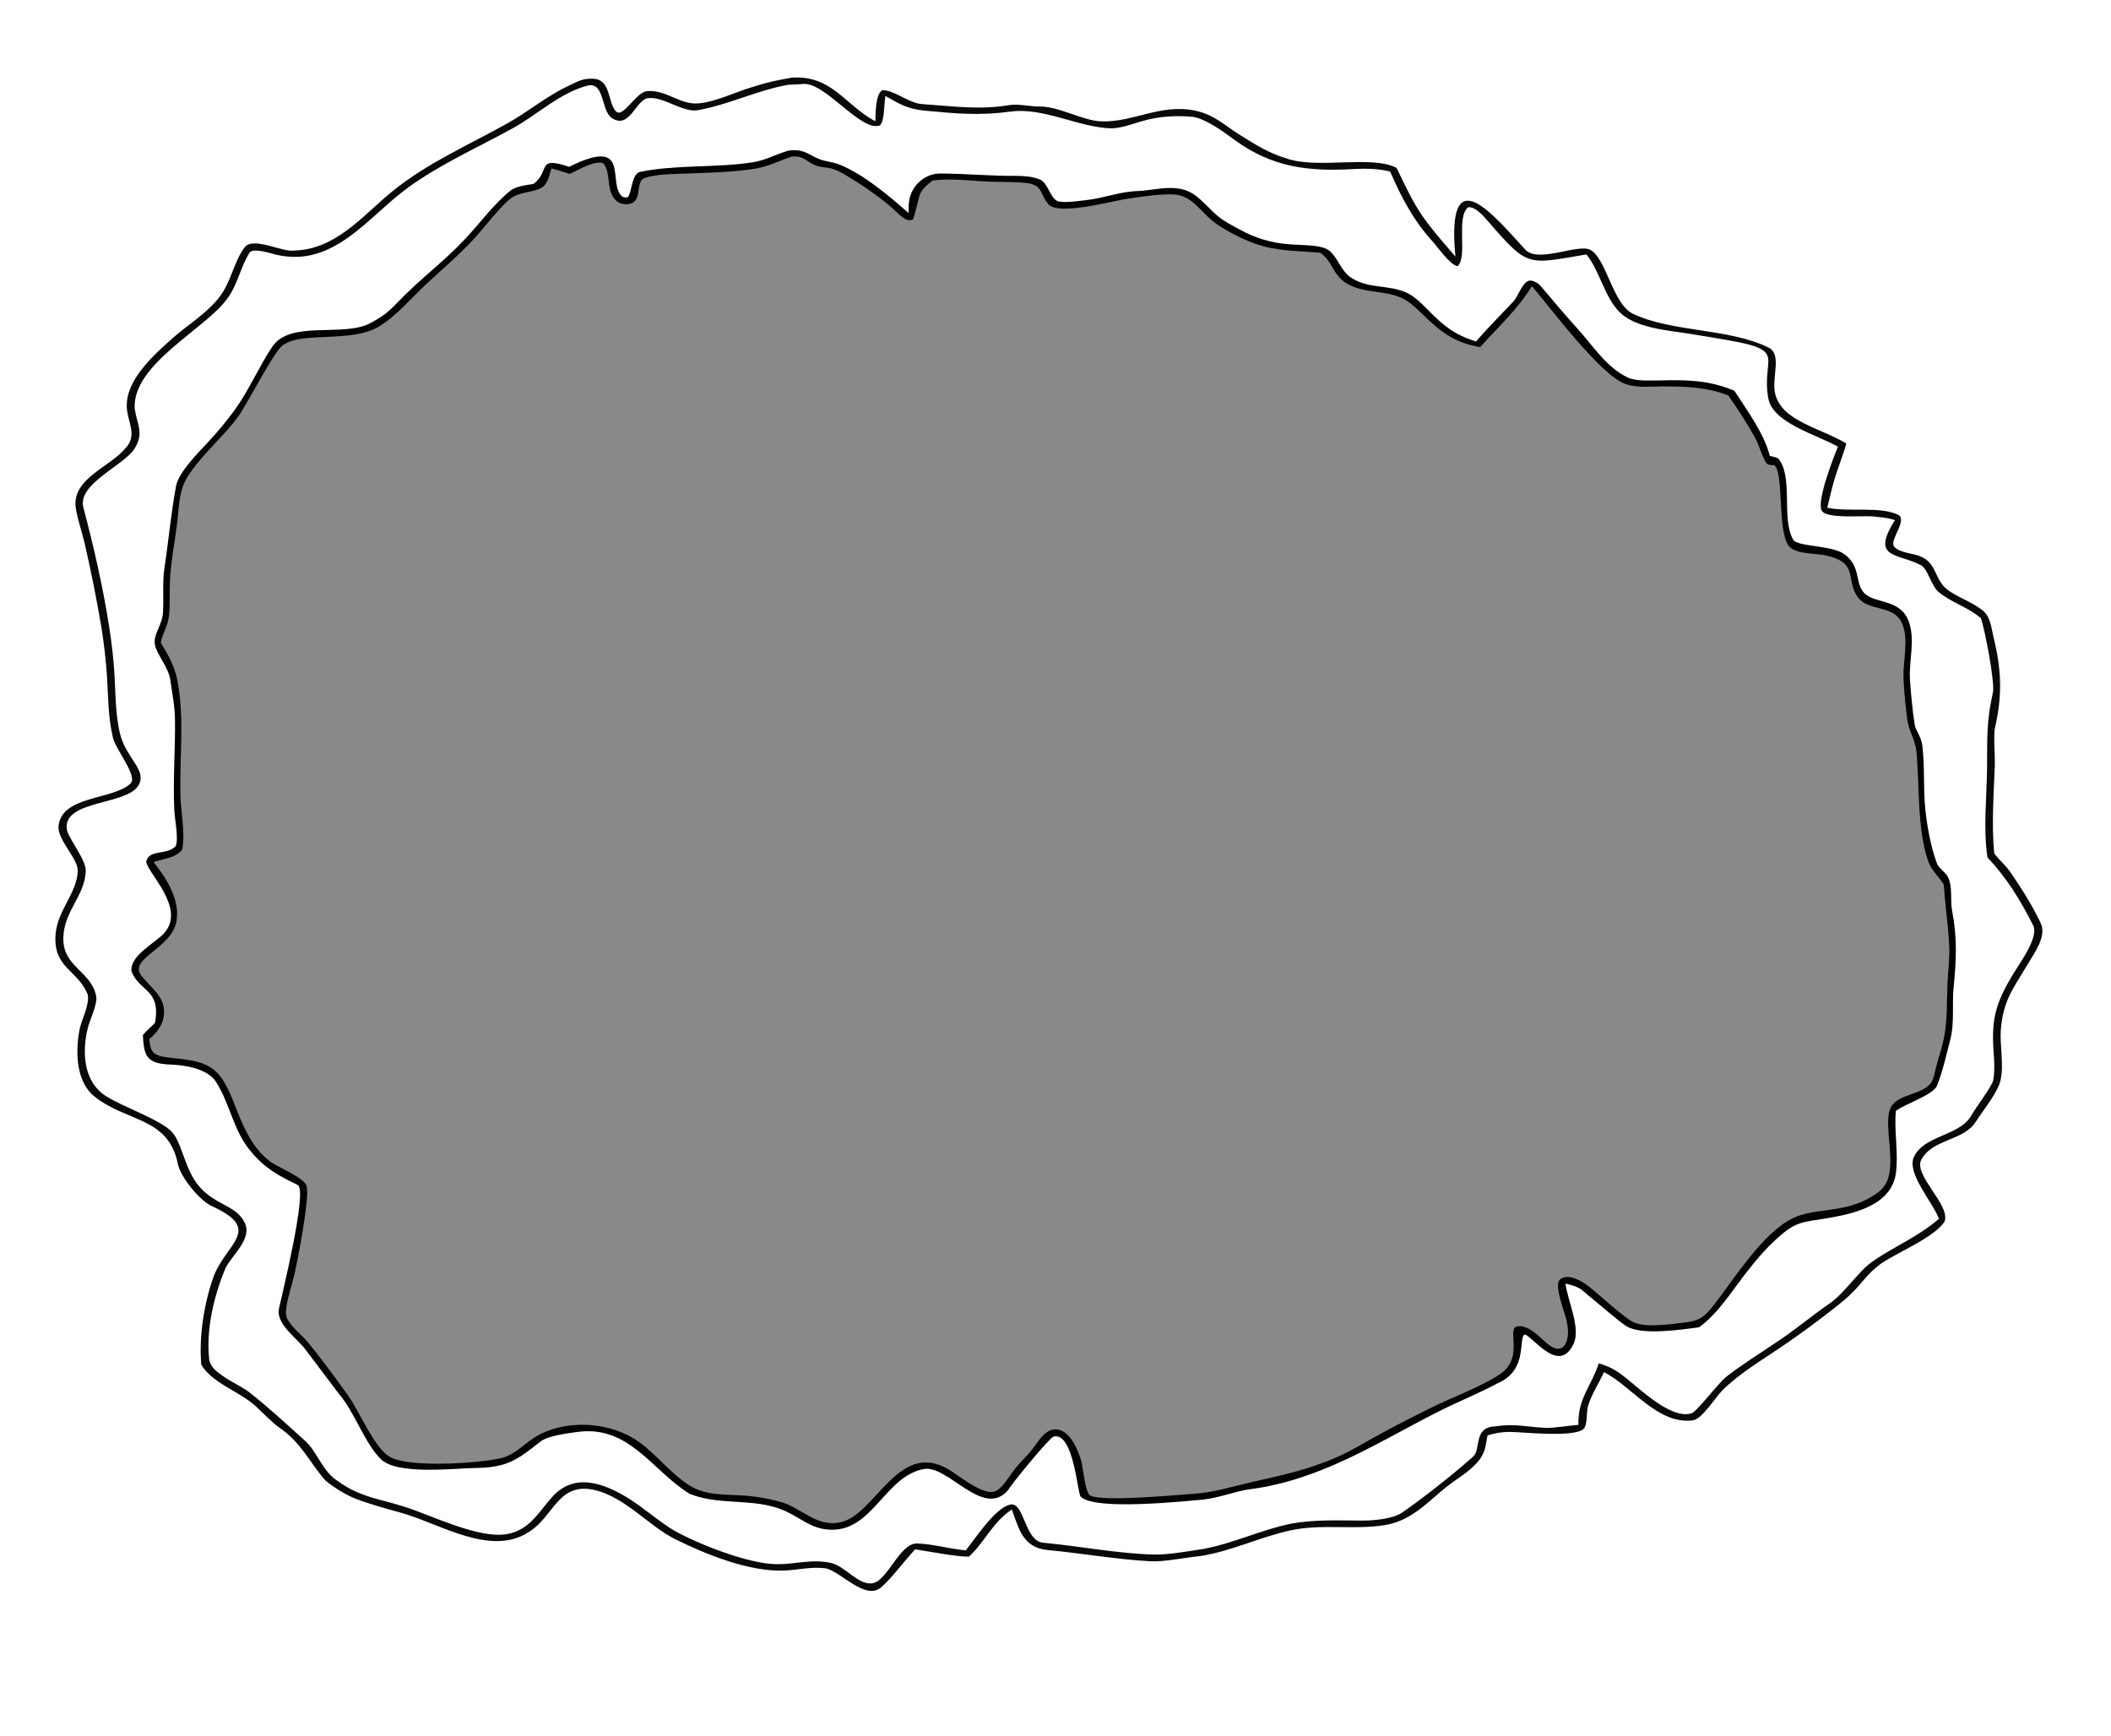
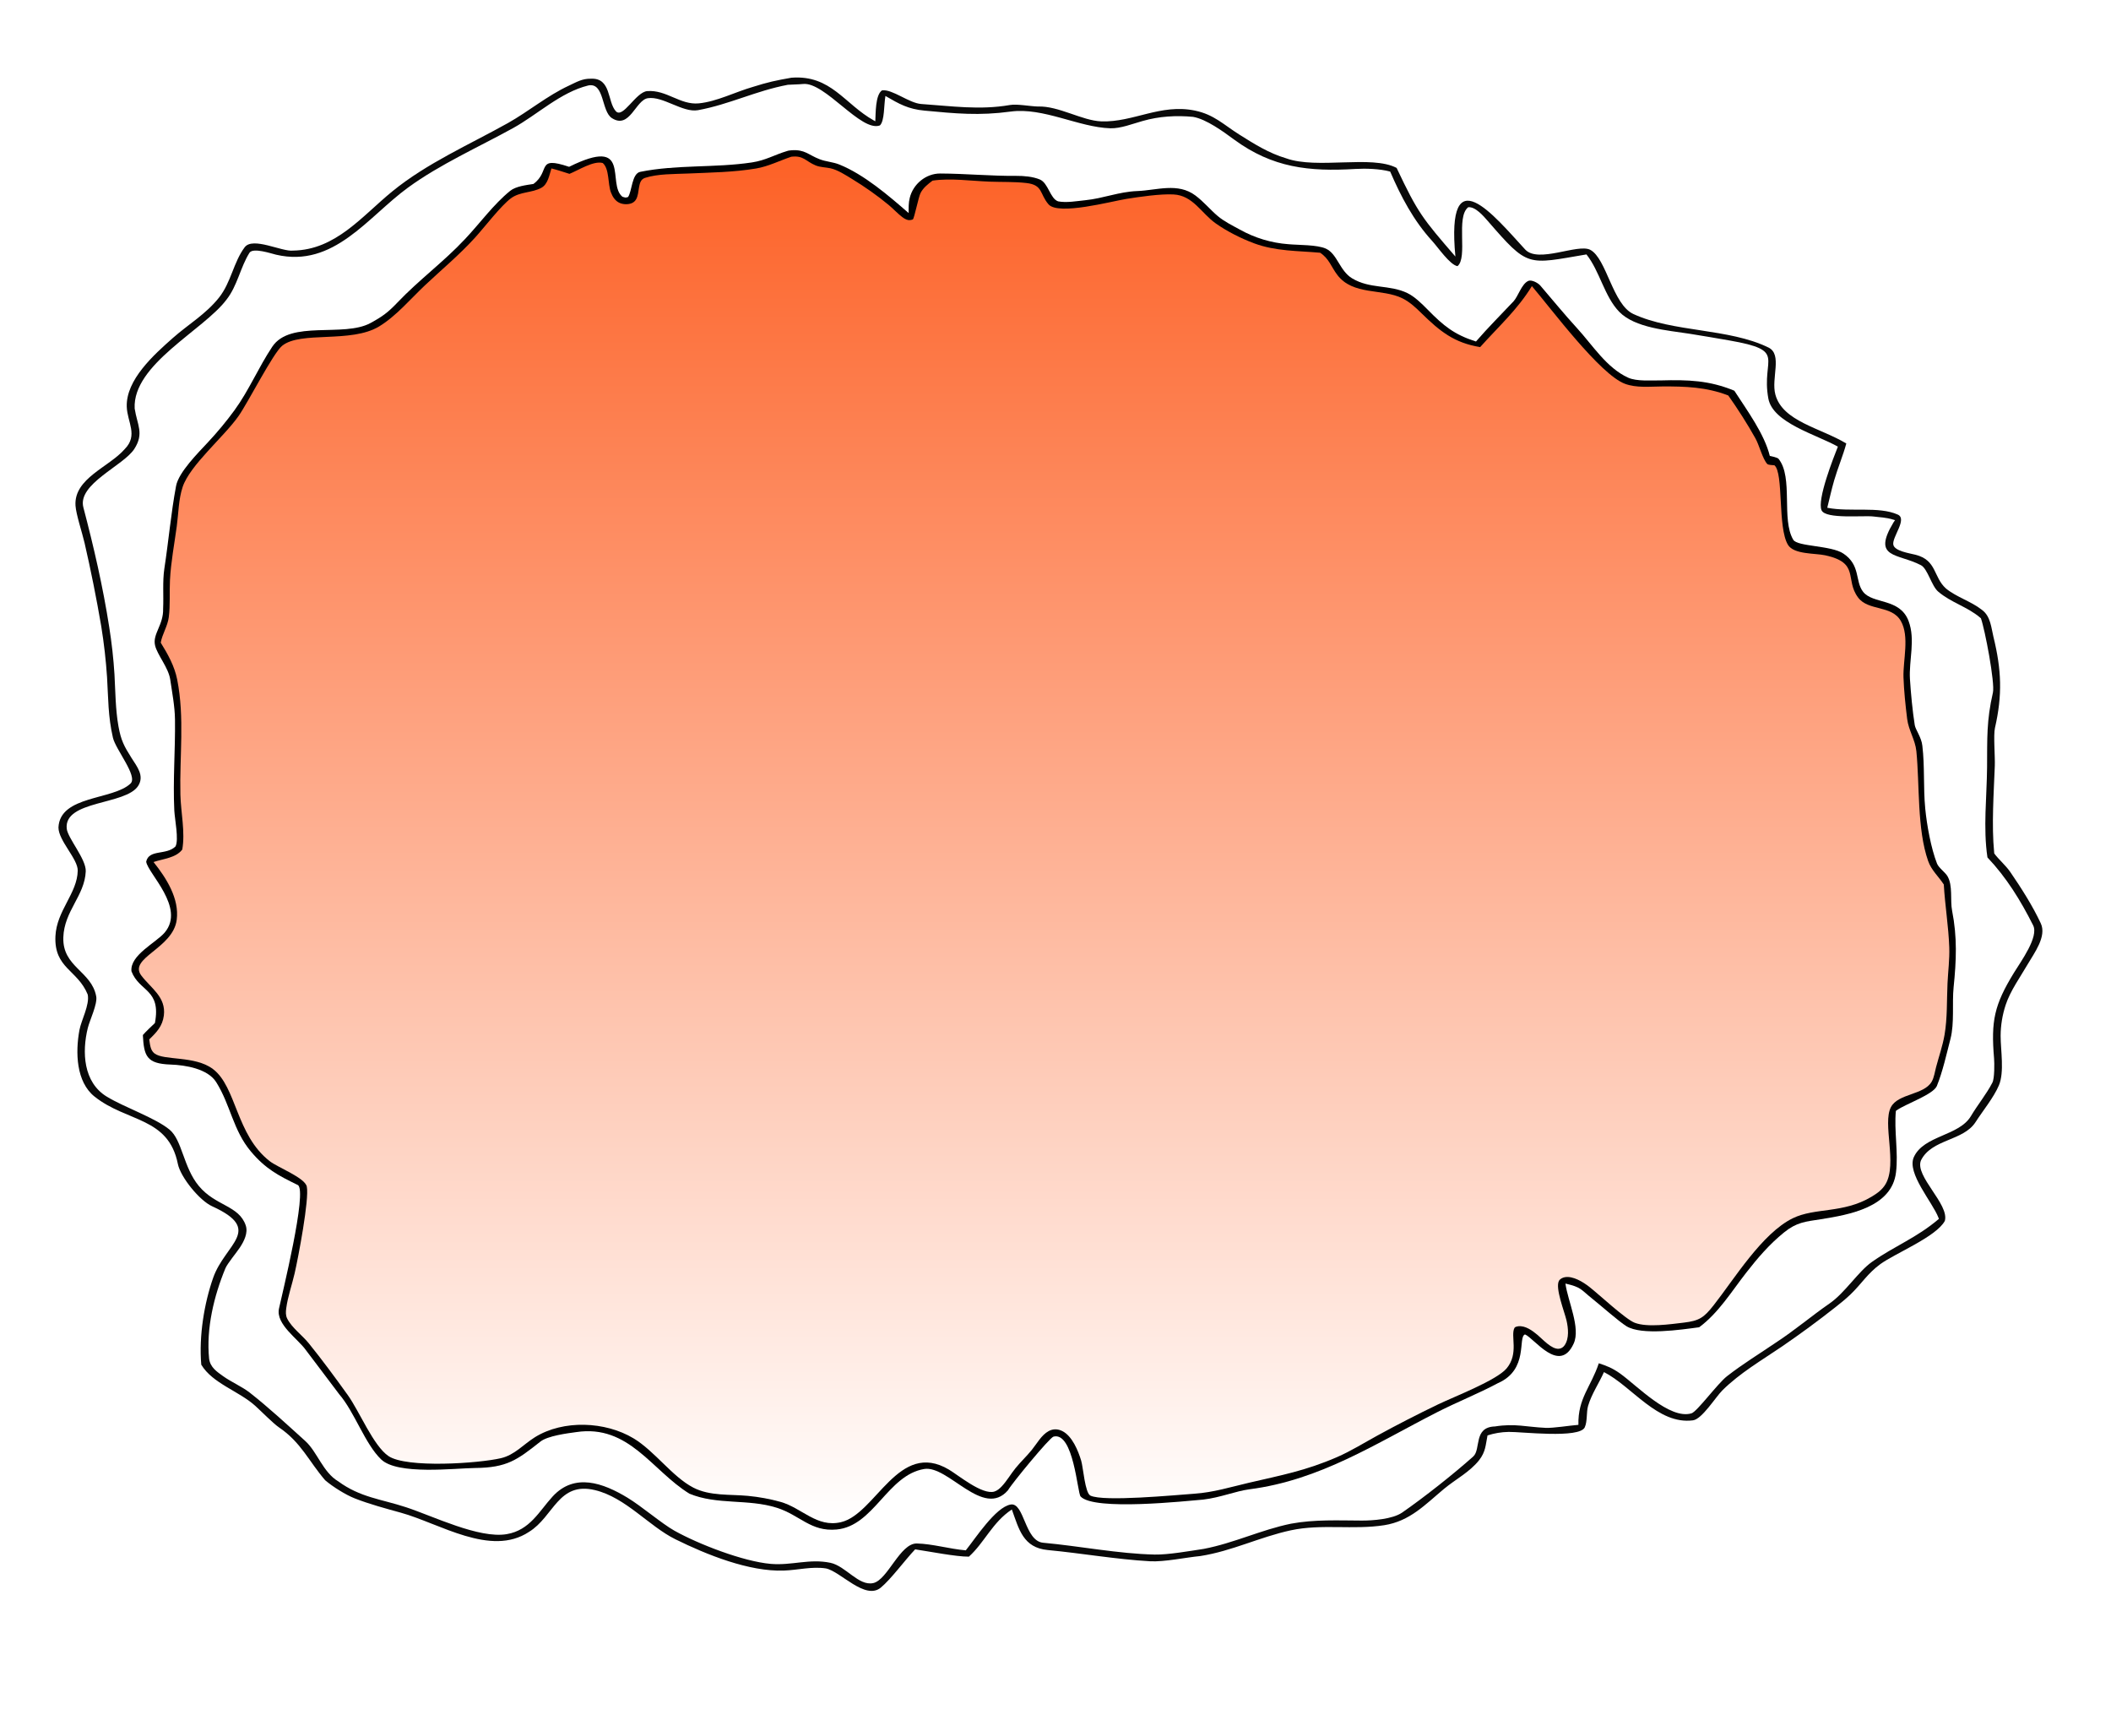
<svg xmlns="http://www.w3.org/2000/svg" preserveAspectRatio="none" overflow="visible" style="display: block;" width="180.979" height="148.815" viewBox="0 0 180.979 148.815" fill="none">
  <g id="witch frame">
    <path id="Vector" d="M67.853 6.662C71.249 6.406 72.393 8.921 74.916 10.329L75.041 10.398C75.079 9.721 75.037 8.137 75.618 7.746C76.501 7.626 77.937 8.845 78.981 8.916C81.584 9.094 83.99 9.454 86.588 9.002C87.198 8.896 88.317 9.117 88.981 9.132C90.756 9.066 92.772 10.351 94.427 10.406C97.154 10.496 99.502 8.87 102.446 9.482C104.082 9.822 104.894 10.684 106.243 11.534C107.542 12.352 108.792 13.139 110.26 13.572C112.92 14.534 117.603 13.268 119.735 14.397C121.556 18.259 121.957 18.733 124.773 21.994C123.962 13.343 128.088 18.494 130.757 21.392C131.871 22.602 135.268 20.863 136.333 21.418C137.733 22.148 138.251 26.115 140.041 26.926C143.457 28.505 148.204 28.127 151.615 29.796C152.83 30.391 151.83 32.427 152.204 33.822C152.823 36.137 156.071 36.683 158.286 38.022C158.03 38.992 157.54 40.172 157.25 41.17C157.007 42.011 156.865 42.696 156.654 43.532C158.589 43.918 161.066 43.388 162.698 44.118C163.543 44.496 162.209 46.031 162.314 46.688C162.404 47.245 163.692 47.428 164.219 47.562C166.061 48.03 165.729 49.463 166.831 50.457C167.76 51.213 168.986 51.549 169.924 52.295C170.66 52.838 170.71 53.819 170.899 54.591C171.593 57.428 171.68 59.573 171.029 62.417C170.89 63.025 171.048 64.88 171.018 65.657C170.929 67.999 170.735 70.743 170.961 73.071L170.973 73.177C171.337 73.673 171.946 74.184 172.344 74.761C173.286 76.135 174.263 77.665 174.963 79.171C175.484 80.29 174.378 81.739 173.853 82.645C173.215 83.746 172.347 84.945 171.95 86.155C171.667 87.012 171.521 87.909 171.517 88.811C171.516 90.041 171.852 91.918 171.367 93.058C170.925 94.097 169.992 95.231 169.369 96.201C168.318 97.838 165.61 97.64 164.691 99.479C164.113 100.823 167.144 103.247 166.733 104.676C165.994 106.041 162.473 107.454 161.204 108.38C160.103 109.184 159.596 110.067 158.654 110.97C158.213 111.393 157.804 111.718 157.369 112.062C155.873 113.243 154.337 114.372 152.763 115.449C151.03 116.627 149.154 117.721 147.664 119.201C147.075 119.787 145.918 121.673 145.14 121.774C142.119 122.168 139.915 118.862 137.51 117.637C137.087 118.584 136.447 119.528 136.154 120.519C135.986 121.09 136.104 121.831 135.866 122.368C135.427 123.358 130.398 122.745 129.339 122.766C128.694 122.779 128.145 122.874 127.527 123.064C127.361 123.884 127.378 124.456 126.809 125.186C126.008 126.206 124.781 126.83 123.793 127.653C122.171 129.006 120.873 130.42 118.672 130.764C116.027 131.179 113.296 130.636 110.667 131.202C107.987 131.78 105.646 132.978 102.906 133.409C101.656 133.526 99.826 133.925 98.588 133.856C95.71 133.695 92.707 133.166 89.827 132.894C87.71 132.693 87.36 131.111 86.747 129.417C85.078 130.516 84.408 132.249 83.065 133.461C81.959 133.469 79.684 133.016 78.457 132.835C77.572 133.769 76.391 135.387 75.517 136.112C74.168 137.232 72.056 134.718 70.806 134.47C69.609 134.286 68.403 134.611 67.206 134.654C64.216 134.762 60.572 133.289 57.904 131.971C55.632 130.849 53.642 128.388 51.011 127.757C47.857 127 47.479 130.03 45.352 131.337C42.064 133.51 37.691 130.61 34.359 129.69C33.077 129.336 31.657 128.955 30.413 128.465C29.626 128.155 28.544 127.477 27.879 126.913C26.476 125.287 25.815 123.66 23.919 122.379C23.439 122.054 22.391 120.99 21.895 120.541C20.479 119.256 18.236 118.627 17.255 117.003C17.043 114.542 17.51 111.724 18.278 109.544C19.307 106.627 22.627 105.442 18.197 103.426C17.106 102.935 15.476 100.922 15.248 99.791C14.435 95.748 10.887 96.231 8.106 94.016C6.521 92.754 6.457 90.212 6.81 88.311C6.966 87.468 7.703 86.142 7.519 85.265C6.657 83.146 4.628 83.022 4.752 80.269C4.851 78.069 6.629 76.598 6.664 74.645C6.682 73.636 5.018 72.089 5.011 70.945C5.138 68.174 9.692 68.611 11.192 67.175C11.84 66.555 9.916 64.273 9.68 63.242C9.257 61.404 9.289 59.899 9.178 58.07C9.081 56.604 8.915 55.143 8.679 53.693C8.27 51.294 7.793 48.906 7.246 46.534C7.05 45.684 6.522 44.11 6.473 43.349C6.323 41.007 9.355 40.048 10.692 38.503C11.864 37.313 10.913 36.206 10.867 34.875C10.788 32.557 13.207 30.402 14.83 28.967C16.138 27.811 17.645 26.939 18.776 25.514C19.814 24.207 20.017 22.475 20.977 21.199C21.672 20.276 24.177 21.599 25.121 21.485C28.787 21.428 31.037 18.525 33.634 16.407C36.602 13.985 40.225 12.408 43.55 10.548C45.31 9.559 46.916 8.205 48.765 7.346C49.412 7.046 49.91 6.73 50.659 6.748C52.419 6.665 52.054 8.722 52.798 9.536C53.405 10.199 54.509 7.887 55.49 7.811C57.144 7.682 58.316 9.023 59.92 8.861C61.464 8.706 63.051 7.878 64.544 7.451C65.825 7.045 66.537 6.892 67.853 6.662ZM82.798 132.92C83.628 131.891 85.345 129.222 86.64 128.992C87.82 128.783 87.843 132.123 89.428 132.267C92.544 132.551 95.88 133.215 98.994 133.281C100.147 133.306 102.048 132.968 103.202 132.794C105.812 132.293 108.096 131.164 110.68 130.634C112.705 130.259 114.702 130.36 116.753 130.367C117.654 130.371 119.383 130.253 120.211 129.679C122.095 128.373 124.59 126.401 126.299 124.877C126.987 124.263 126.292 122.352 128.167 122.297C129.888 122.023 130.845 122.342 132.507 122.418C133.17 122.449 134.569 122.217 135.319 122.16C135.266 119.878 136.39 118.922 137.068 116.88C137.746 117.105 138.213 117.275 138.897 117.762C140.325 118.78 143.132 121.734 145.013 121.173C145.492 121.031 147.251 118.618 148.058 117.991C149.434 116.921 150.8 116.094 152.236 115.116C153.831 114.08 155.308 112.82 156.866 111.743C158.177 110.836 159.311 109.014 160.485 108.189C162.466 106.799 164.295 106.142 166.225 104.501L166.185 104.395C165.676 103.065 163.452 100.579 164.075 99.207C164.93 97.329 167.953 97.412 168.976 95.68C169.534 94.736 170.307 93.801 170.811 92.817C171.001 92.456 170.987 91.136 170.954 90.746C170.684 87.529 170.961 86.169 172.668 83.385C173.262 82.416 174.8 80.324 174.305 79.338C173.235 77.208 172.015 75.228 170.387 73.513C170.007 70.989 170.337 68.269 170.354 65.781C170.371 63.303 170.3 61.793 170.855 59.385C171.045 58.557 170.168 53.956 169.825 53.007L169.744 52.939C168.654 52.015 167.251 51.657 166.16 50.719C165.589 50.229 165.259 48.757 164.687 48.458C162.695 47.419 160.444 47.91 162.339 44.778C162.381 44.718 162.423 44.658 162.464 44.599L162.34 44.559C161.661 44.349 161.177 44.359 160.635 44.285C159.797 44.171 156.523 44.533 156.166 43.752C155.756 42.852 157.207 39.194 157.564 38.292C155.71 37.251 151.987 36.262 151.602 34.166C150.96 30.666 153.297 30.068 148.242 29.185C147.113 28.986 145.983 28.796 144.851 28.615C142.979 28.323 140.168 28.122 138.821 26.734C137.545 25.42 137.149 23.241 136.008 21.813C130.903 22.679 131.034 22.962 127.559 18.956C127.174 18.513 126.483 17.705 125.873 17.767C124.788 18.613 125.867 22.09 124.951 22.819C124.303 22.708 123.284 21.21 122.775 20.651C121.185 18.91 120.108 16.862 119.182 14.711C118.294 14.466 117.065 14.433 116.206 14.485C112.223 14.725 109.106 14.389 105.802 11.966C104.882 11.29 103.423 10.215 102.282 10.019C100.835 9.881 99.359 9.971 97.965 10.372C97.111 10.608 96.077 11.027 95.186 10.999C92.475 10.913 89.442 9.189 86.647 9.566C83.94 9.932 81.952 9.738 79.261 9.485C77.85 9.353 77.088 8.914 75.909 8.227C75.772 9.012 75.843 10.377 75.434 10.754C73.816 11.353 70.723 7.003 68.846 7.201C68.458 7.242 67.949 7.24 67.547 7.269C64.798 7.787 62.53 8.954 59.843 9.446C58.54 9.684 56.831 8.222 55.544 8.419C54.484 8.576 53.993 11.113 52.459 10.127C51.539 9.537 51.838 7.042 50.432 7.328C48.053 7.913 46.076 9.827 43.992 10.979C41.022 12.62 37.732 14.079 34.983 16.081C31.534 18.593 28.625 22.988 23.673 21.837C23.25 21.739 21.731 21.217 21.398 21.656C20.602 22.915 20.357 24.503 19.412 25.698C17.447 28.312 11.35 31.245 11.546 35.026C11.764 36.438 12.371 37.154 11.517 38.487C10.591 39.932 6.619 41.49 7.148 43.504C8.032 46.868 8.827 50.299 9.365 53.769C9.579 55.109 9.729 56.458 9.814 57.812C9.895 59.281 9.898 60.843 10.159 62.286C10.376 63.482 10.636 63.969 11.277 64.986C11.738 65.718 12.401 66.503 11.847 67.376C10.791 69.036 5.476 68.595 5.72 71.041C5.802 71.855 7.398 73.662 7.352 74.706C7.26 76.804 5.502 78.096 5.429 80.368C5.348 82.92 7.841 83.244 8.249 85.423C8.372 86.079 7.694 87.459 7.527 88.137C7.017 90.203 7.141 92.789 9.146 94.015C10.669 94.946 13.284 95.823 14.531 96.846C15.622 97.741 15.717 100.079 17.042 101.676C18.477 103.407 20.49 103.341 21.069 105.067C21.282 105.704 20.92 106.422 20.565 106.959C20.298 107.366 19.491 108.338 19.327 108.733C18.343 111.104 17.667 113.917 17.928 116.492C18.027 117.234 18.59 117.602 19.138 117.994C19.849 118.501 20.741 118.875 21.418 119.404C23.026 120.663 24.665 122.183 26.177 123.55C27.2 124.475 27.683 126.225 28.996 127.003C30.88 128.387 32.675 128.522 34.812 129.224C37.123 129.982 41.061 131.934 43.442 131.531C45.438 131.195 46.238 129.541 47.38 128.3C49.273 126.242 51.728 127.158 53.782 128.398C55.004 129.136 56.723 130.619 57.812 131.231C59.881 132.392 63.736 133.881 66.078 134.08C67.898 134.234 69.391 133.61 71.196 133.989C72.499 134.262 73.615 136.003 74.864 135.726C76.109 135.451 77.16 132.299 78.603 132.331C79.938 132.361 81.366 132.794 82.798 132.92Z" fill="black" fill-opacity="0.961" />
    <path id="Vector_2" d="M67.611 12.911C67.699 12.898 67.783 12.888 67.871 12.882C69.017 12.809 69.287 13.271 70.268 13.652C70.807 13.861 71.412 13.885 71.951 14.103C74.081 14.961 76.183 16.772 77.901 18.268C77.9 17.833 77.885 17.393 77.994 16.967C78.281 15.782 79.376 14.871 80.61 14.876C82.784 14.884 84.961 15.098 87.14 15.079C87.775 15.074 88.546 15.139 89.142 15.386C89.877 15.691 90.018 17.023 90.713 17.263C91.433 17.404 92.323 17.238 93.054 17.165C94.585 17.011 95.935 16.438 97.493 16.38C99.18 16.317 100.977 15.63 102.487 16.763C103.205 17.302 103.731 17.956 104.41 18.534C104.965 18.995 105.658 19.336 106.286 19.68C107.572 20.398 108.991 20.829 110.458 20.937C111.322 21.018 112.927 20.974 113.676 21.32C114.655 21.773 114.847 23.22 115.92 23.865C117.462 24.793 119.103 24.384 120.649 25.124C121.276 25.425 121.904 26.045 122.391 26.541C123.757 27.934 124.676 28.69 126.537 29.279C127.583 28.071 128.664 26.998 129.756 25.837C130.145 25.424 130.449 24.351 131.007 24.093C131.292 23.946 131.859 24.256 132.05 24.48C133.093 25.694 134.103 26.937 135.188 28.12C136.523 29.574 137.733 31.54 139.585 32.381C140.327 32.718 141.591 32.601 142.397 32.615C144.68 32.551 146.546 32.607 148.687 33.499C149.775 35.183 151.265 37.201 151.728 39.088C151.877 39.119 152.384 39.224 152.475 39.336C153.765 40.933 152.692 44.526 153.74 46.279C154.093 46.871 156.972 46.752 158.031 47.458C159.535 48.462 159.014 49.833 159.731 50.743C160.571 51.811 162.874 51.261 163.623 53.237C164.23 54.84 163.642 56.623 163.743 58.23C163.818 59.416 163.965 60.994 164.156 62.174C164.218 62.555 164.737 63.232 164.806 63.94C165.021 65.748 164.878 67.512 165.054 69.329C165.19 70.726 165.544 72.716 166.065 74.044C166.206 74.401 166.773 74.798 166.957 75.116C167.436 75.925 167.179 77.177 167.354 78.067C167.806 80.367 167.721 82.343 167.485 84.65C167.346 86.018 167.568 87.704 167.216 89.069C166.872 90.396 166.557 91.848 166.047 93.114C165.725 93.841 163.429 94.627 162.646 95.165L162.536 95.242C162.371 96.935 162.76 98.795 162.547 100.51C162.197 103.512 158.523 104.147 156.096 104.533C154.767 104.737 154.029 104.788 152.947 105.664C151.689 106.683 150.694 107.847 149.706 109.113C148.444 110.731 147.328 112.571 145.671 113.794C144.099 114.002 140.743 114.509 139.434 113.701C138.817 113.319 137.183 111.884 136.501 111.339C135.491 110.532 135.582 110.366 134.206 110.047C134.413 111.567 135.525 113.849 134.914 115.191C133.699 117.856 131.528 114.724 130.742 114.408C130.097 114.624 131.085 117.421 128.418 118.586C126.764 119.471 124.89 120.218 123.231 121.064C117.91 123.777 113.195 126.898 107.122 127.685C105.929 127.84 104.656 128.389 103.148 128.569C101.784 128.677 93.791 129.564 92.641 128.3C92.369 128.002 92.039 122.733 90.321 123.168C89.983 123.253 86.739 127.195 86.416 127.768C84.293 130.221 81.292 125.6 79.23 125.945C76.077 126.474 74.921 130.838 71.725 131.133C69.504 131.338 68.585 129.9 66.6 129.27C64.128 128.485 61.473 129.047 59.106 128.062C55.885 126.081 53.922 122.098 49.396 122.783C48.633 122.887 46.959 123.099 46.328 123.597C44.329 125.176 43.471 125.829 40.745 125.859C38.999 125.877 34.095 126.485 32.675 125.122C31.288 123.788 30.4 121.068 29.084 119.539C28.141 118.274 27.179 117.03 26.234 115.765C25.546 114.778 23.63 113.55 23.918 112.194C24.152 111.09 26.382 102.084 25.535 101.6C23.839 100.772 22.758 100.207 21.512 98.726C19.976 96.901 19.772 94.751 18.537 92.781C17.815 91.628 15.892 91.312 14.622 91.27C12.56 91.201 12.341 90.534 12.248 88.741C12.503 88.438 12.983 87.999 13.281 87.711C13.834 84.786 11.944 85.047 11.27 83.272C11.127 81.881 13.39 80.821 14.127 79.943C15.913 77.815 12.668 74.88 12.533 73.876C12.77 72.788 14.265 73.351 15.048 72.566C15.347 71.991 14.98 70.237 14.944 69.492C14.817 66.889 15.036 64.282 15.002 61.682C14.987 60.554 14.757 59.374 14.595 58.266C14.442 57.224 13.478 56.152 13.291 55.32C13.072 54.347 14.025 53.58 13.985 52.185C14.039 51.059 13.923 49.874 14.09 48.751C14.45 46.415 14.662 43.96 15.097 41.655C15.32 40.475 17.021 38.791 17.817 37.93C18.631 37.061 19.392 36.144 20.095 35.184C21.351 33.462 22.143 31.527 23.343 29.725C24.886 27.41 29.453 28.951 31.763 27.696C32.787 27.14 33.279 26.773 34.072 25.938C35.912 24.002 38.053 22.439 39.868 20.495C41.136 19.154 42.307 17.523 43.736 16.364C44.22 15.971 45.117 15.867 45.731 15.772C47.229 14.668 45.917 13.339 48.79 14.302C54.221 11.615 51.985 15.759 53.363 16.87C53.666 16.947 53.574 16.967 53.844 16.891C54.183 16.416 54.159 14.88 54.893 14.732C58.02 14.1 61.286 14.404 64.45 13.928C65.662 13.746 66.378 13.275 67.495 12.944L67.611 12.911Z" fill="black" />
-     <path id="Vector_3" d="M67.84 13.437C68.893 13.311 69.066 13.825 69.924 14.181C70.315 14.344 70.773 14.338 71.187 14.426C71.817 14.56 72.516 15.022 73.059 15.352C74.14 16.01 75.217 16.768 76.193 17.576C76.586 17.901 76.936 18.293 77.34 18.601C77.498 18.721 77.676 18.838 77.877 18.868C77.973 18.883 78.186 18.857 78.263 18.805C78.379 18.726 78.749 16.88 78.918 16.552C79.155 16.09 79.546 15.793 79.949 15.486C81.484 15.255 83.267 15.514 84.822 15.573C85.873 15.613 86.949 15.572 87.993 15.691C89.436 15.856 89.116 16.622 89.892 17.519C90.731 18.488 95.271 17.261 96.55 17.056C97.709 16.871 99.461 16.614 100.598 16.67C102.278 16.751 102.985 18.276 104.226 19.153C105.196 19.84 106.416 20.452 107.532 20.866C109.369 21.548 111.264 21.497 113.181 21.669C113.956 22.19 114.115 22.862 114.644 23.562C115.992 25.352 118.497 24.708 120.245 25.584C120.883 25.904 121.378 26.378 121.883 26.872C123.448 28.406 124.675 29.396 126.896 29.759C128.458 28.011 130.095 26.548 131.331 24.529C132.993 26.478 137.17 32.103 139.305 32.903C140.293 33.273 141.461 33.139 142.496 33.133C144.47 33.121 146.3 33.181 148.168 33.907C148.982 35.061 149.811 36.352 150.498 37.588C150.824 38.174 151.105 39.328 151.504 39.773C151.595 39.874 151.976 39.875 152.123 39.891C152.931 40.554 152.381 45.229 153.287 46.714C153.794 47.545 155.606 47.42 156.479 47.609C159.475 48.256 158.136 49.669 159.294 51.224C160.172 52.407 162.171 51.857 162.962 53.24C163.722 54.569 163.139 56.62 163.189 58.081C163.231 59.253 163.36 60.476 163.504 61.639C163.628 62.631 164.195 63.421 164.293 64.404C164.58 67.292 164.343 71.074 165.299 73.81C165.579 74.613 166.19 75.135 166.645 75.833C166.748 77.631 167.051 79.43 167.113 81.22C167.148 82.246 167.011 83.279 166.963 84.304C166.894 85.768 166.958 87.268 166.71 88.715C166.547 89.665 166.225 90.575 165.979 91.505C165.873 91.903 165.814 92.384 165.604 92.743C164.937 93.887 162.737 93.742 162.114 94.918C161.369 96.325 162.668 99.754 161.664 101.501C161.373 102.009 160.923 102.32 160.434 102.613C158.01 104.057 155.607 103.516 153.696 104.449C151.067 105.733 148.684 109.656 146.907 111.915C146.075 112.972 145.68 113.241 144.347 113.398C143.181 113.534 141.242 113.824 140.149 113.41C139.361 113.111 137.087 110.979 136.246 110.324C135.716 109.911 134.857 109.379 134.16 109.501C133.967 109.535 133.753 109.638 133.653 109.812C133.308 110.418 134.132 112.477 134.299 113.205C134.451 113.87 134.543 114.756 134.132 115.343C134.011 115.515 133.851 115.618 133.641 115.637C133.026 115.692 132.278 114.843 131.827 114.463C131.377 114.083 130.767 113.632 130.147 113.71C130.058 113.722 129.886 113.76 129.84 113.845C129.474 114.521 130.242 116.043 129.158 117.328C128.297 118.348 124.653 119.752 123.292 120.405C121.554 121.24 119.776 122.154 118.084 123.08C116.933 123.709 115.819 124.409 114.614 124.932C111.917 126.1 109.853 126.478 107.054 127.13C105.465 127.501 104.051 127.948 102.397 128.065C100.772 128.18 94.587 128.774 93.479 128.225C93.018 127.997 92.864 125.813 92.692 125.235C92.435 124.377 91.92 123.117 91.073 122.694C90.688 122.502 90.284 122.49 89.904 122.696C89.287 123.029 88.89 123.775 88.457 124.31C88.02 124.85 87.508 125.327 87.07 125.865C86.657 126.372 86.329 126.957 85.881 127.434C85.71 127.616 85.493 127.807 85.248 127.88C84.213 128.189 82.195 126.501 81.352 125.998C77.022 123.42 75.096 129.804 72.097 130.505C70.019 130.992 68.758 129.281 66.908 128.763C66.016 128.513 65.052 128.339 64.132 128.251C62.584 128.102 60.855 128.279 59.435 127.54C57.627 126.6 56.136 124.414 54.309 123.315C51.893 121.863 48.301 121.709 45.865 123.218C44.88 123.83 44.125 124.743 42.95 125.018C41.03 125.468 34.857 125.888 33.306 124.838C32.009 123.96 30.815 121.002 29.816 119.609C28.742 118.114 27.623 116.59 26.465 115.161C25.907 114.472 25.022 113.844 24.624 113.054C24.481 112.768 24.497 112.482 24.538 112.174C24.669 111.176 25.03 110.164 25.257 109.18C25.569 107.828 26.526 102.795 26.302 101.732C26.141 100.971 23.836 100.106 23.125 99.555C20.229 97.309 20.286 93.192 18.26 91.658C16.715 90.489 14.072 90.95 13.247 90.319C12.879 90.037 12.865 89.539 12.793 89.115C13.425 88.511 13.932 87.974 14.047 87.069C14.247 85.48 12.952 84.738 12.122 83.648C10.966 82.13 14.821 81.34 15.149 78.868C15.392 77.041 14.249 75.264 13.162 73.907C13.984 73.622 15.059 73.572 15.626 72.836C15.892 71.334 15.501 69.654 15.466 68.124C15.388 64.841 15.836 61.525 15.193 58.272C14.963 57.108 14.394 56.093 13.779 55.097C13.918 54.342 14.368 53.69 14.469 52.921C14.605 51.883 14.517 50.784 14.572 49.733C14.653 48.171 14.948 46.655 15.156 45.109C15.306 44.005 15.304 42.817 15.657 41.755C16.281 39.875 19.197 37.462 20.453 35.666C21.282 34.481 23.414 30.277 24.189 29.646C25.775 28.354 30.087 29.456 32.509 27.983C33.974 27.092 35.196 25.626 36.441 24.453C37.892 23.086 39.369 21.866 40.717 20.383C41.546 19.472 42.944 17.635 43.806 16.999C44.593 16.418 45.598 16.548 46.413 16.1C46.98 15.788 47.089 15.011 47.275 14.441C47.795 14.568 48.309 14.747 48.821 14.905C49.576 14.605 50.876 13.757 51.673 13.975C52.251 14.465 52.102 15.767 52.373 16.49C52.516 16.87 52.745 17.235 53.131 17.401C53.436 17.532 53.843 17.547 54.153 17.422C54.849 17.141 54.652 16.163 54.913 15.595C54.989 15.428 55.122 15.307 55.295 15.251C56.407 14.893 57.788 14.929 58.947 14.878C60.878 14.793 62.913 14.768 64.818 14.446C65.881 14.266 66.824 13.777 67.84 13.437Z" fill="#8A8989" />
+     <path id="Vector_3" d="M67.84 13.437C68.893 13.311 69.066 13.825 69.924 14.181C70.315 14.344 70.773 14.338 71.187 14.426C71.817 14.56 72.516 15.022 73.059 15.352C74.14 16.01 75.217 16.768 76.193 17.576C76.586 17.901 76.936 18.293 77.34 18.601C77.498 18.721 77.676 18.838 77.877 18.868C77.973 18.883 78.186 18.857 78.263 18.805C78.379 18.726 78.749 16.88 78.918 16.552C79.155 16.09 79.546 15.793 79.949 15.486C81.484 15.255 83.267 15.514 84.822 15.573C85.873 15.613 86.949 15.572 87.993 15.691C89.436 15.856 89.116 16.622 89.892 17.519C90.731 18.488 95.271 17.261 96.55 17.056C97.709 16.871 99.461 16.614 100.598 16.67C102.278 16.751 102.985 18.276 104.226 19.153C105.196 19.84 106.416 20.452 107.532 20.866C109.369 21.548 111.264 21.497 113.181 21.669C113.956 22.19 114.115 22.862 114.644 23.562C115.992 25.352 118.497 24.708 120.245 25.584C120.883 25.904 121.378 26.378 121.883 26.872C123.448 28.406 124.675 29.396 126.896 29.759C128.458 28.011 130.095 26.548 131.331 24.529C132.993 26.478 137.17 32.103 139.305 32.903C140.293 33.273 141.461 33.139 142.496 33.133C144.47 33.121 146.3 33.181 148.168 33.907C148.982 35.061 149.811 36.352 150.498 37.588C150.824 38.174 151.105 39.328 151.504 39.773C151.595 39.874 151.976 39.875 152.123 39.891C152.931 40.554 152.381 45.229 153.287 46.714C153.794 47.545 155.606 47.42 156.479 47.609C159.475 48.256 158.136 49.669 159.294 51.224C160.172 52.407 162.171 51.857 162.962 53.24C163.722 54.569 163.139 56.62 163.189 58.081C163.231 59.253 163.36 60.476 163.504 61.639C163.628 62.631 164.195 63.421 164.293 64.404C164.58 67.292 164.343 71.074 165.299 73.81C165.579 74.613 166.19 75.135 166.645 75.833C166.748 77.631 167.051 79.43 167.113 81.22C167.148 82.246 167.011 83.279 166.963 84.304C166.894 85.768 166.958 87.268 166.71 88.715C166.547 89.665 166.225 90.575 165.979 91.505C165.873 91.903 165.814 92.384 165.604 92.743C164.937 93.887 162.737 93.742 162.114 94.918C161.369 96.325 162.668 99.754 161.664 101.501C161.373 102.009 160.923 102.32 160.434 102.613C158.01 104.057 155.607 103.516 153.696 104.449C151.067 105.733 148.684 109.656 146.907 111.915C146.075 112.972 145.68 113.241 144.347 113.398C143.181 113.534 141.242 113.824 140.149 113.41C139.361 113.111 137.087 110.979 136.246 110.324C135.716 109.911 134.857 109.379 134.16 109.501C133.967 109.535 133.753 109.638 133.653 109.812C133.308 110.418 134.132 112.477 134.299 113.205C134.451 113.87 134.543 114.756 134.132 115.343C134.011 115.515 133.851 115.618 133.641 115.637C133.026 115.692 132.278 114.843 131.827 114.463C131.377 114.083 130.767 113.632 130.147 113.71C130.058 113.722 129.886 113.76 129.84 113.845C129.474 114.521 130.242 116.043 129.158 117.328C128.297 118.348 124.653 119.752 123.292 120.405C121.554 121.24 119.776 122.154 118.084 123.08C116.933 123.709 115.819 124.409 114.614 124.932C111.917 126.1 109.853 126.478 107.054 127.13C105.465 127.501 104.051 127.948 102.397 128.065C100.772 128.18 94.587 128.774 93.479 128.225C93.018 127.997 92.864 125.813 92.692 125.235C92.435 124.377 91.92 123.117 91.073 122.694C90.688 122.502 90.284 122.49 89.904 122.696C89.287 123.029 88.89 123.775 88.457 124.31C88.02 124.85 87.508 125.327 87.07 125.865C86.657 126.372 86.329 126.957 85.881 127.434C85.71 127.616 85.493 127.807 85.248 127.88C84.213 128.189 82.195 126.501 81.352 125.998C77.022 123.42 75.096 129.804 72.097 130.505C70.019 130.992 68.758 129.281 66.908 128.763C66.016 128.513 65.052 128.339 64.132 128.251C62.584 128.102 60.855 128.279 59.435 127.54C57.627 126.6 56.136 124.414 54.309 123.315C51.893 121.863 48.301 121.709 45.865 123.218C44.88 123.83 44.125 124.743 42.95 125.018C41.03 125.468 34.857 125.888 33.306 124.838C32.009 123.96 30.815 121.002 29.816 119.609C28.742 118.114 27.623 116.59 26.465 115.161C25.907 114.472 25.022 113.844 24.624 113.054C24.481 112.768 24.497 112.482 24.538 112.174C24.669 111.176 25.03 110.164 25.257 109.18C25.569 107.828 26.526 102.795 26.302 101.732C26.141 100.971 23.836 100.106 23.125 99.555C20.229 97.309 20.286 93.192 18.26 91.658C16.715 90.489 14.072 90.95 13.247 90.319C12.879 90.037 12.865 89.539 12.793 89.115C13.425 88.511 13.932 87.974 14.047 87.069C14.247 85.48 12.952 84.738 12.122 83.648C10.966 82.13 14.821 81.34 15.149 78.868C15.392 77.041 14.249 75.264 13.162 73.907C13.984 73.622 15.059 73.572 15.626 72.836C15.892 71.334 15.501 69.654 15.466 68.124C15.388 64.841 15.836 61.525 15.193 58.272C14.963 57.108 14.394 56.093 13.779 55.097C13.918 54.342 14.368 53.69 14.469 52.921C14.605 51.883 14.517 50.784 14.572 49.733C14.653 48.171 14.948 46.655 15.156 45.109C15.306 44.005 15.304 42.817 15.657 41.755C16.281 39.875 19.197 37.462 20.453 35.666C21.282 34.481 23.414 30.277 24.189 29.646C25.775 28.354 30.087 29.456 32.509 27.983C33.974 27.092 35.196 25.626 36.441 24.453C37.892 23.086 39.369 21.866 40.717 20.383C41.546 19.472 42.944 17.635 43.806 16.999C44.593 16.418 45.598 16.548 46.413 16.1C46.98 15.788 47.089 15.011 47.275 14.441C47.795 14.568 48.309 14.747 48.821 14.905C49.576 14.605 50.876 13.757 51.673 13.975C52.251 14.465 52.102 15.767 52.373 16.49C52.516 16.87 52.745 17.235 53.131 17.401C53.436 17.532 53.843 17.547 54.153 17.422C54.849 17.141 54.652 16.163 54.913 15.595C54.989 15.428 55.122 15.307 55.295 15.251C56.407 14.893 57.788 14.929 58.947 14.878C60.878 14.793 62.913 14.768 64.818 14.446C65.881 14.266 66.824 13.777 67.84 13.437Z" fill="url(#paint0_linear_0_183)" />
  </g>
+   <defs>
+     <linearGradient id="paint0_linear_0_183" x1="89.512" y1="13.417" x2="89.512" y2="130.591" gradientUnits="userSpaceOnUse">
+       <stop stop-color="#FD6126" />
+       <stop offset="1" stop-color="white" />
+     </linearGradient>
+   </defs>
</svg>
